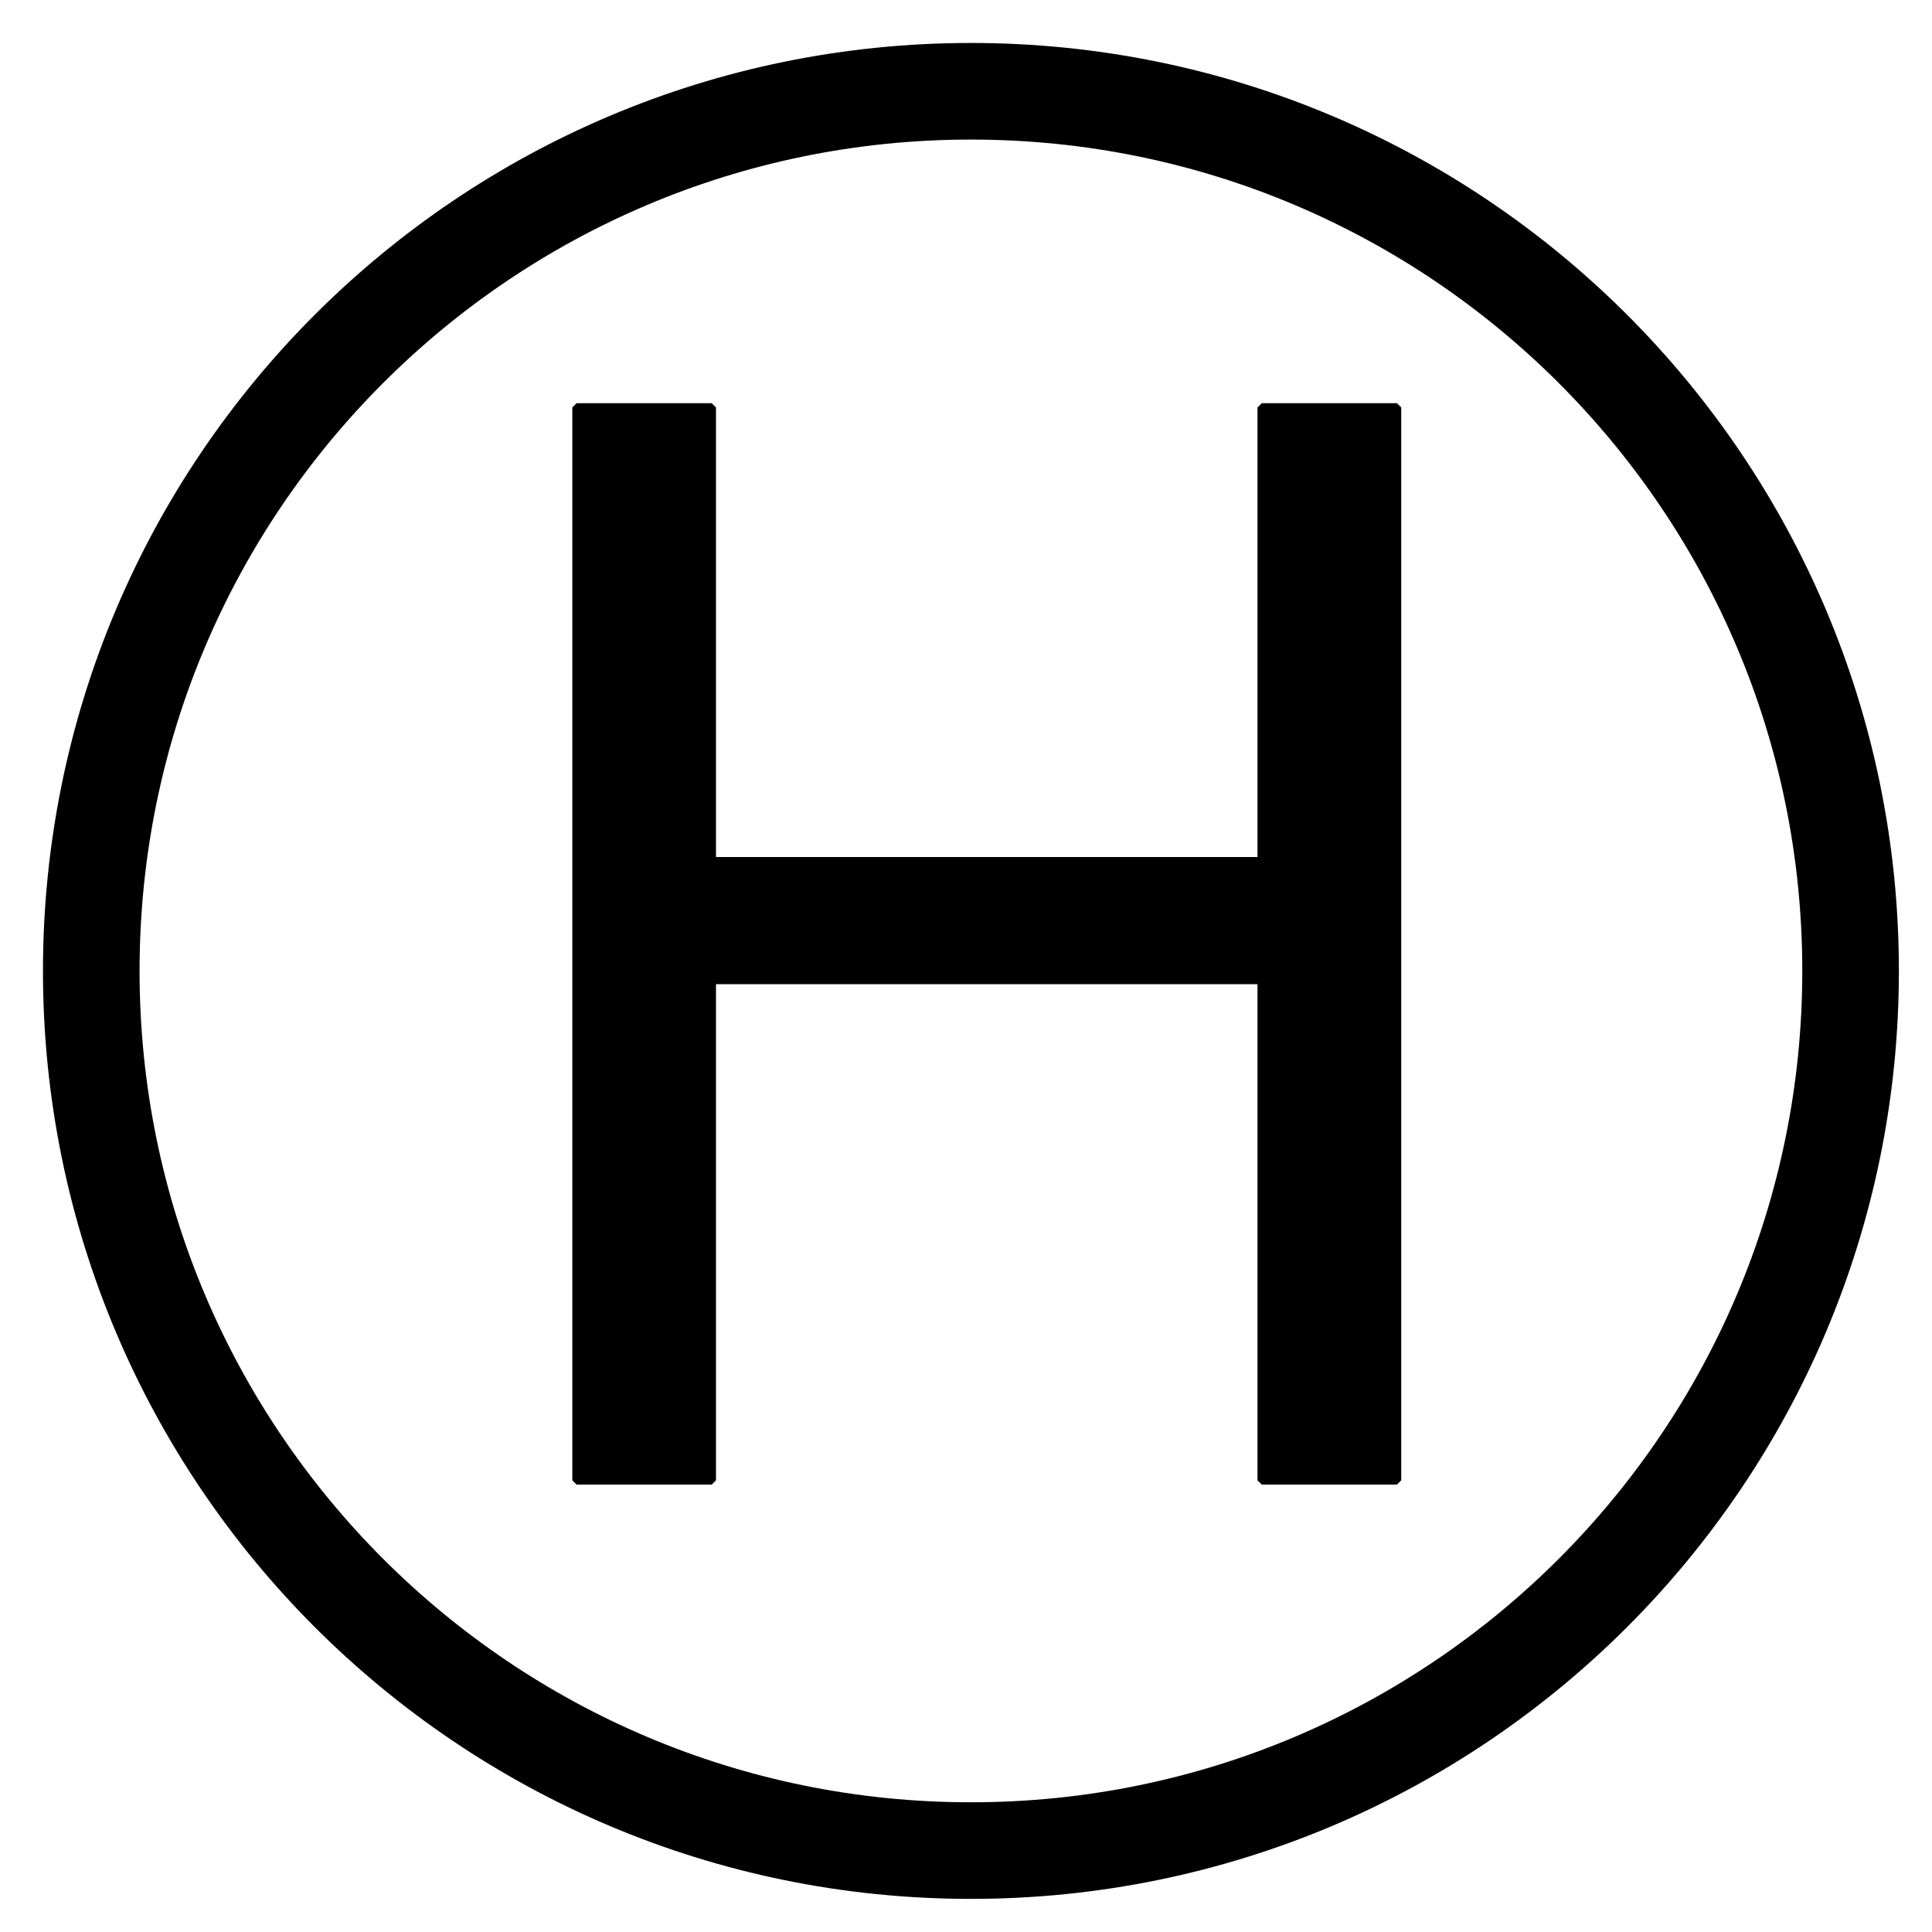
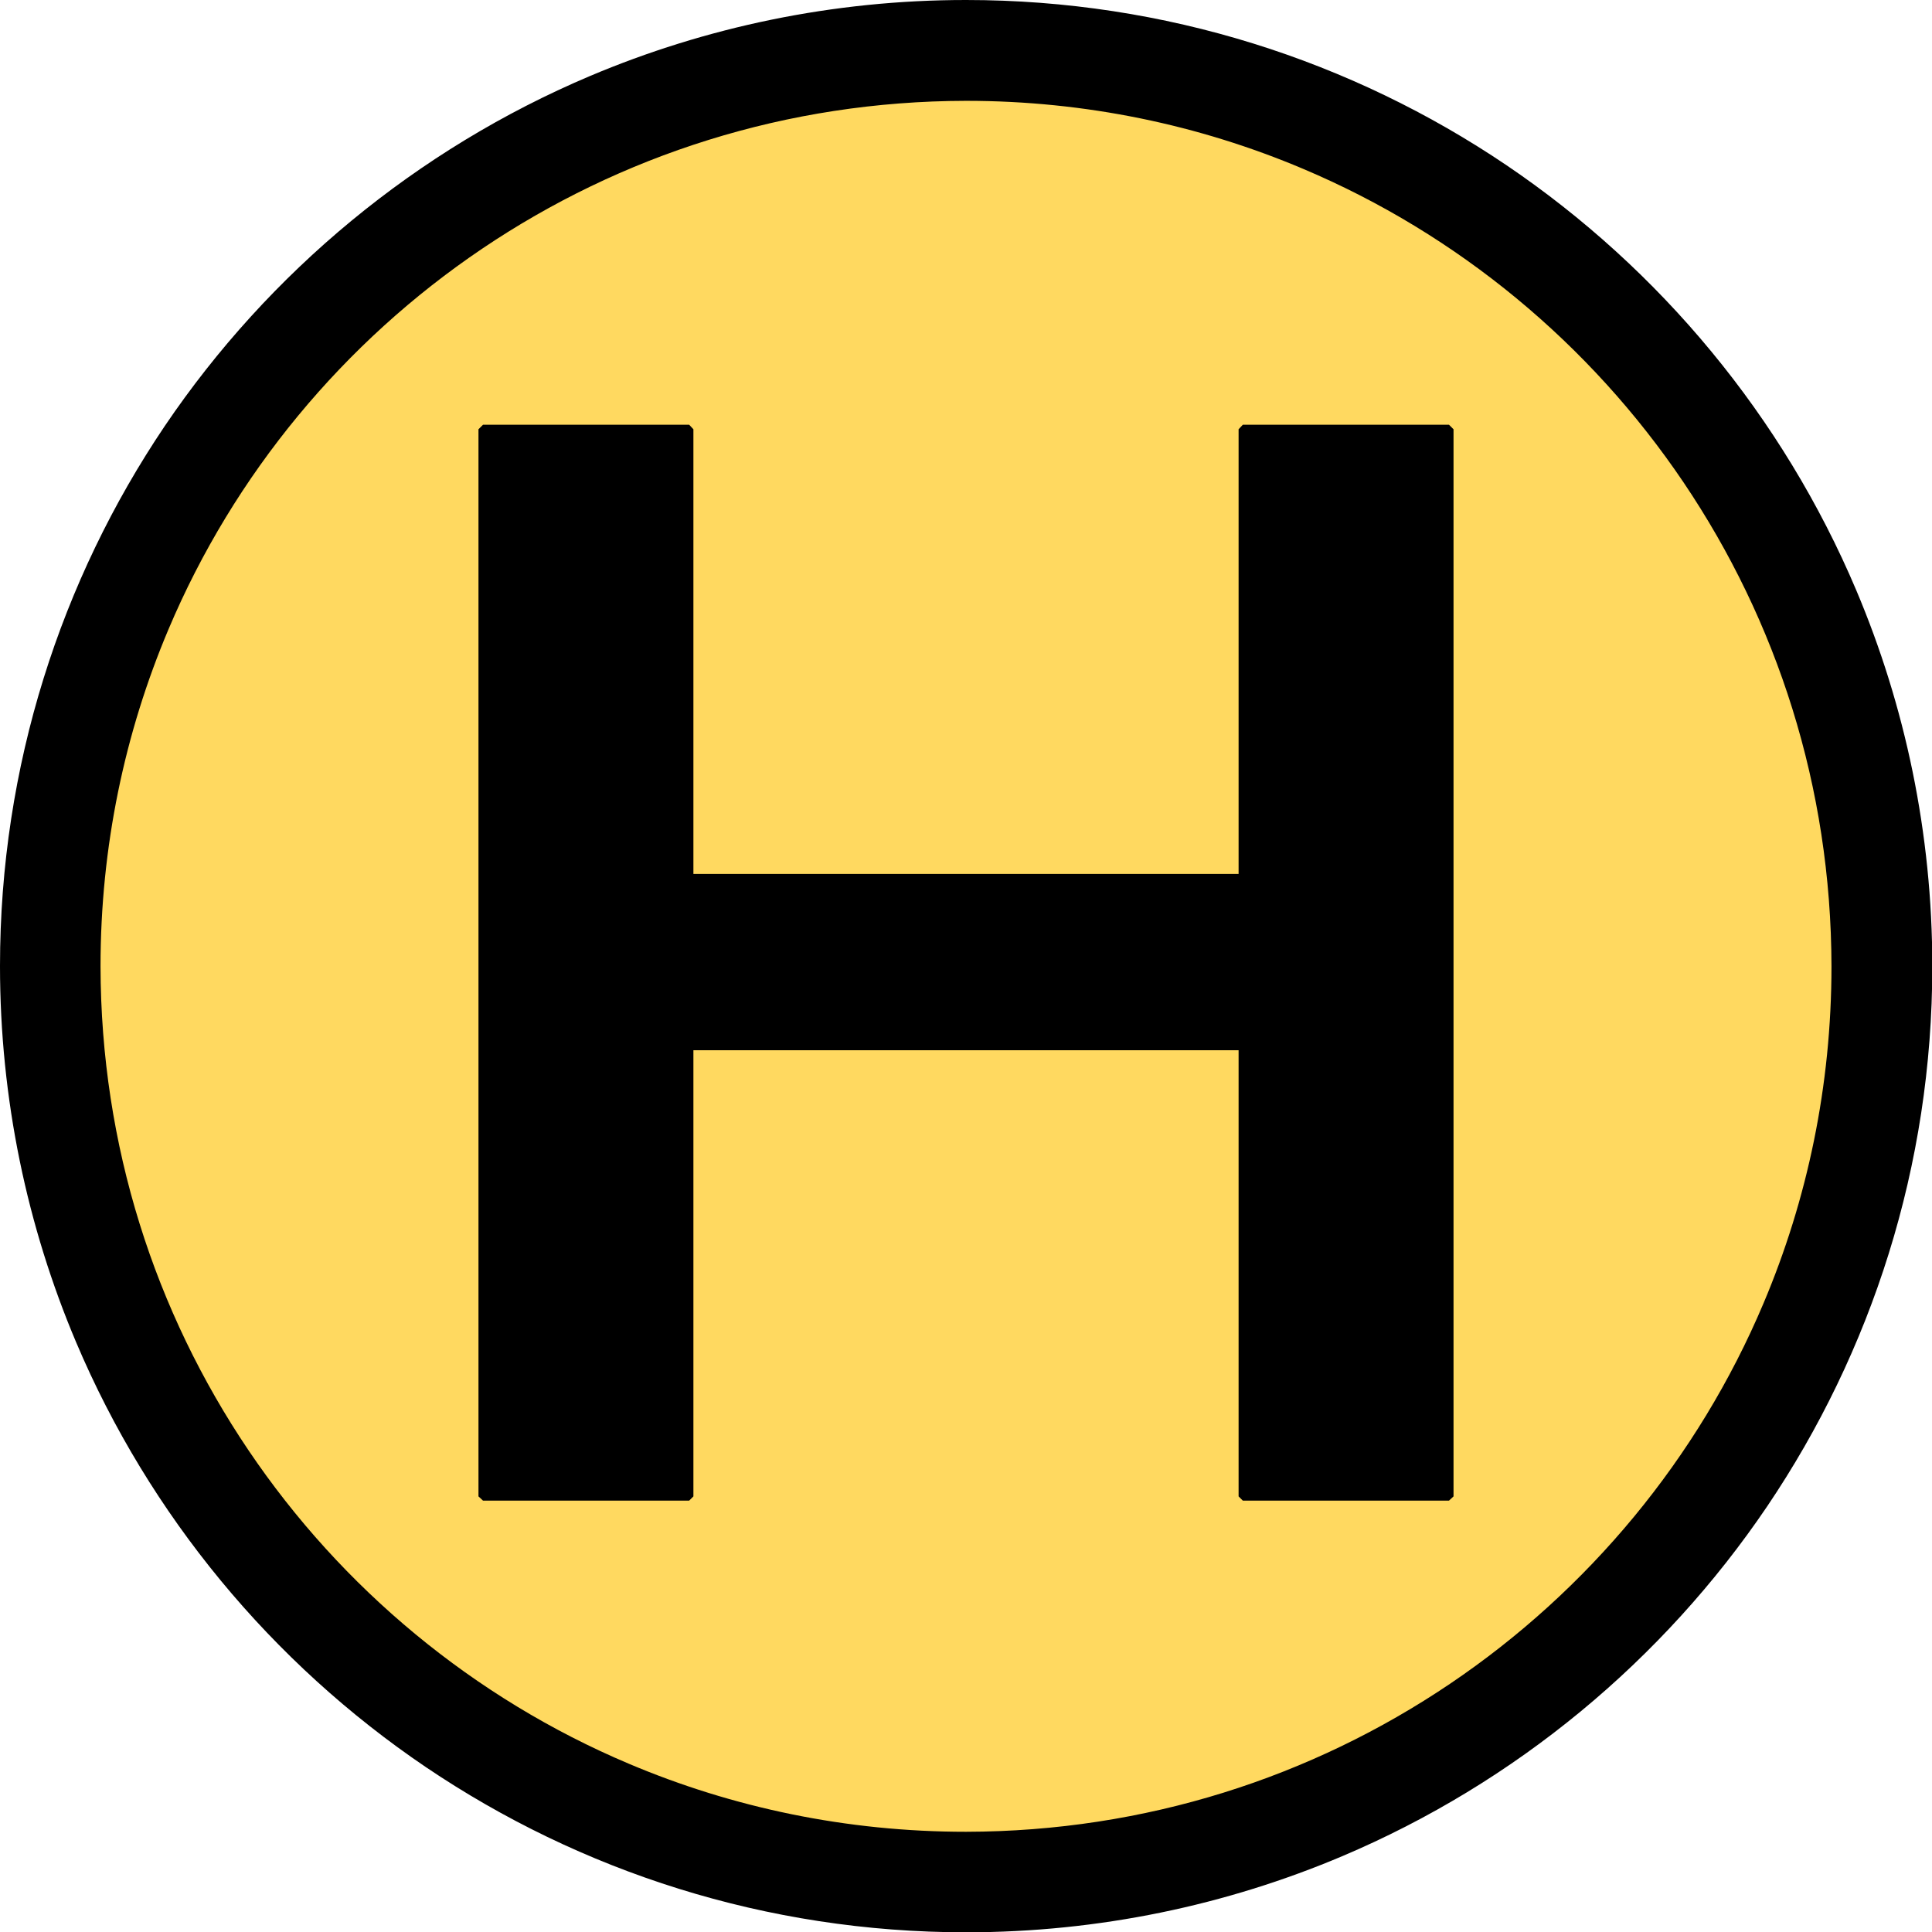
- <svg xmlns="http://www.w3.org/2000/svg" width="300px" height="300px" viewBox="0 0 300 300" version="1.1" id="svg1">
-   <defs id="defs1" />
-   <ellipse style="fill:none;stroke:#000000;stroke-width:15;stroke-linecap:square;stroke-linejoin:bevel;stroke-miterlimit:0;stroke-dasharray:none;stroke-opacity:1" id="path1" cx="150.765" cy="150.765" rx="136.593" ry="136.593" />
-   <text xml:space="preserve" style="font-style:normal;font-variant:normal;font-weight:normal;font-stretch:normal;font-size:233.333px;font-family:'Gill Sans';-inkscape-font-specification:'Gill Sans, Normal';font-variant-ligatures:normal;font-variant-caps:normal;font-variant-numeric:normal;font-variant-east-asian:normal;fill:#000000;fill-opacity:1;stroke:#000000;stroke-width:1.323;stroke-linecap:square;stroke-linejoin:bevel;stroke-miterlimit:0;stroke-dasharray:none;stroke-opacity:1" x="66.89" y="229.864" id="text1">
-     <tspan id="tspan1" style="font-style:normal;font-variant:normal;font-weight:normal;font-stretch:normal;font-size:233.333px;font-family:'Gill Sans';-inkscape-font-specification:'Gill Sans, Normal';font-variant-ligatures:normal;font-variant-caps:normal;font-variant-numeric:normal;font-variant-east-asian:normal;fill:#000000;fill-opacity:1;stroke-width:1.323" x="66.89" y="229.864">H</tspan>
-   </text>
+ <svg xmlns="http://www.w3.org/2000/svg" id="Layer_1" version="1.1" viewBox="0 0 64 64">
+   <defs>
+     <style>
+       .st0 {
+         fill: #ffd960;
+       }
+     </style>
+   </defs>
+   <circle class="st0" cx="32" cy="32" r="30.33" />
+   <path d="M32,1.67v1.67c3.96,0,7.73.8,11.16,2.25,5.14,2.17,9.52,5.81,12.61,10.39,3.09,4.58,4.89,10.08,4.9,16.03,0,3.96-.8,7.73-2.25,11.16-2.17,5.14-5.81,9.52-10.39,12.61-4.58,3.09-10.08,4.89-16.03,4.9-3.96,0-7.73-.8-11.16-2.25-5.14-2.17-9.52-5.81-12.61-10.39-3.09-4.58-4.89-10.08-4.9-16.03,0-3.96.8-7.73,2.25-11.16,2.17-5.14,5.81-9.52,10.39-12.61,4.58-3.09,10.08-4.89,16.03-4.9v-1.67s0-1.67,0-1.67c-4.41,0-8.63.9-12.46,2.52-5.74,2.43-10.63,6.49-14.08,11.59C2.02,19.21,0,25.38,0,32c0,4.41.9,8.63,2.52,12.46,2.43,5.74,6.49,10.63,11.59,14.08,5.11,3.45,11.27,5.47,17.89,5.47,4.41,0,8.63-.9,12.46-2.52,5.74-2.43,10.63-6.49,14.08-11.59,3.45-5.11,5.47-11.27,5.47-17.89,0-4.41-.9-8.63-2.52-12.46-2.43-5.74-6.49-10.63-11.59-14.08C44.79,2.02,38.62,0,32,0v1.67Z" />
+   <polygon points="22.83 14.22 22.83 29.1 41.17 29.1 41.17 14.22 48 14.22 48 49.57 41.17 49.57 41.17 34.64 22.83 34.64 22.83 49.57 16 49.57 16 14.22 22.83 14.22" />
+   <polygon points="22.83 14.22 22.68 14.22 22.68 29.1 22.83 29.24 41.17 29.24 41.32 29.1 41.32 14.37 47.86 14.37 47.86 49.42 41.32 49.42 41.32 34.64 41.17 34.49 22.83 34.49 22.68 34.64 22.68 49.42 16.14 49.42 16.14 14.37 22.83 14.37 22.83 14.22 22.68 14.22 22.83 14.22 22.83 14.07 16 14.07 15.85 14.22 15.85 49.57 16 49.71 22.83 49.71 22.97 49.57 22.97 34.79 41.03 34.79 41.03 49.57 41.17 49.71 48 49.71 48.15 49.57 48.15 14.22 48 14.07 41.17 14.07 41.03 14.22 41.03 28.95 22.97 28.95 22.97 14.22 22.83 14.07 22.83 14.22" />
</svg>
